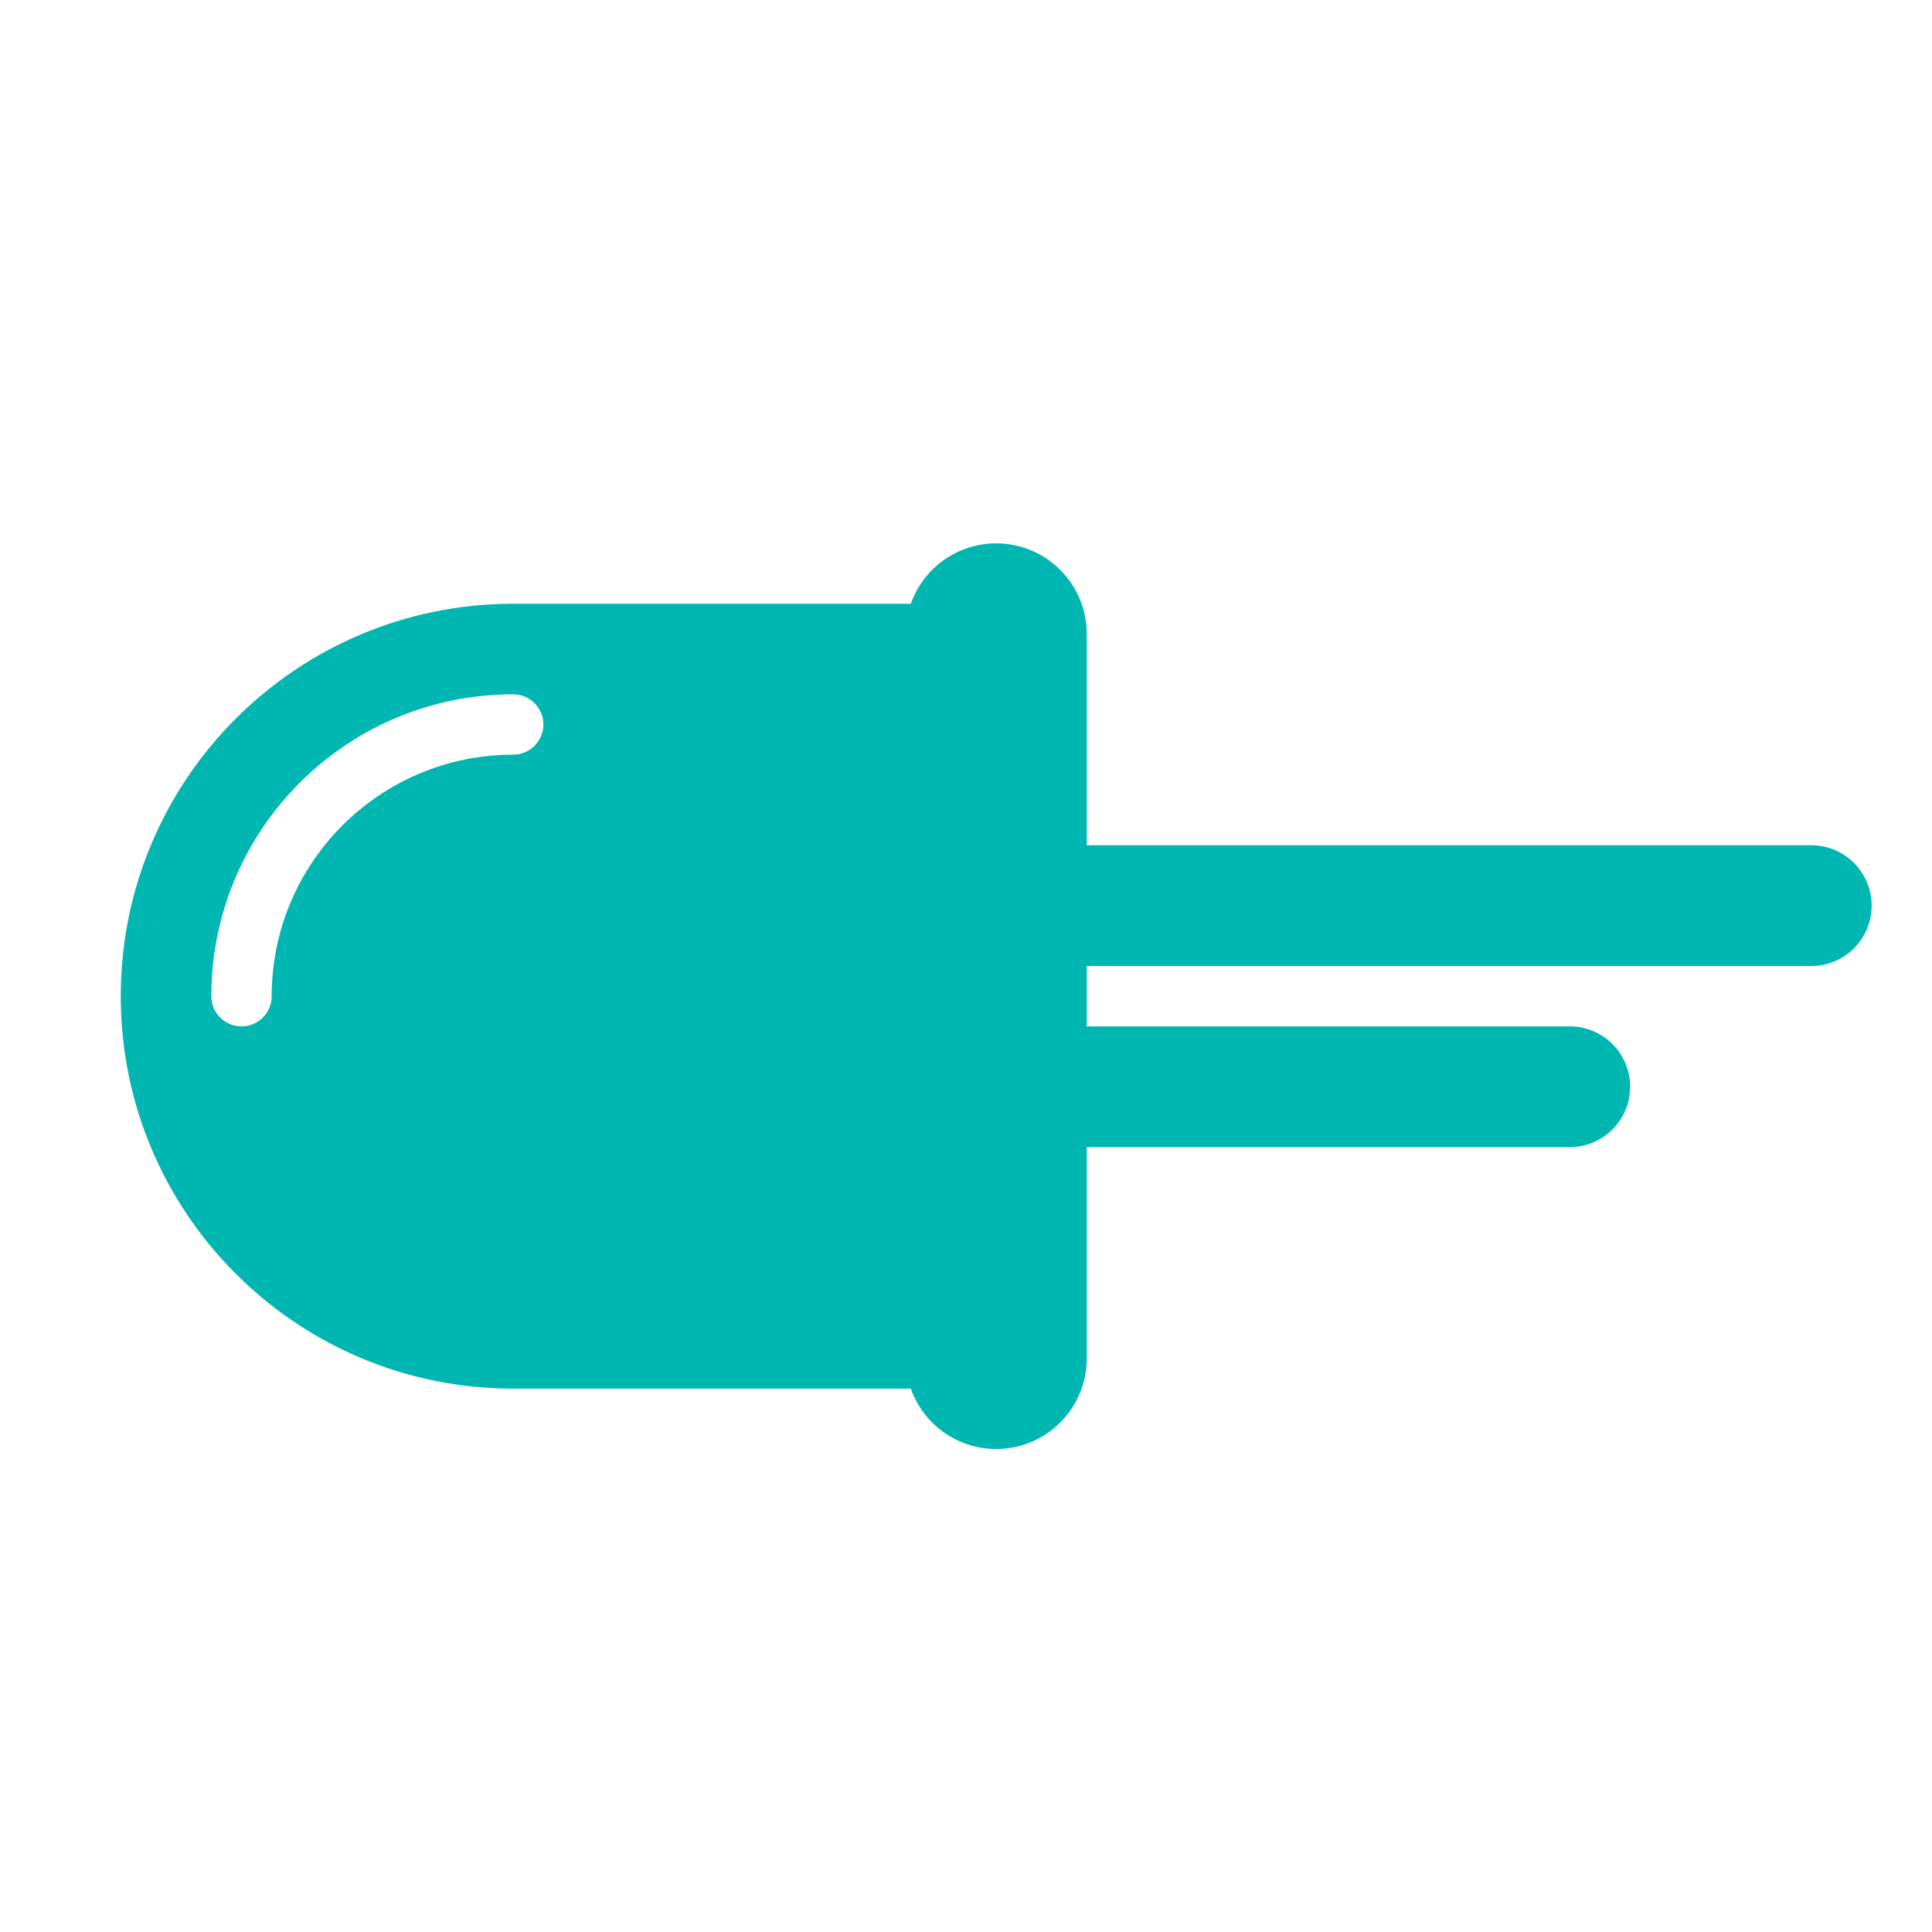
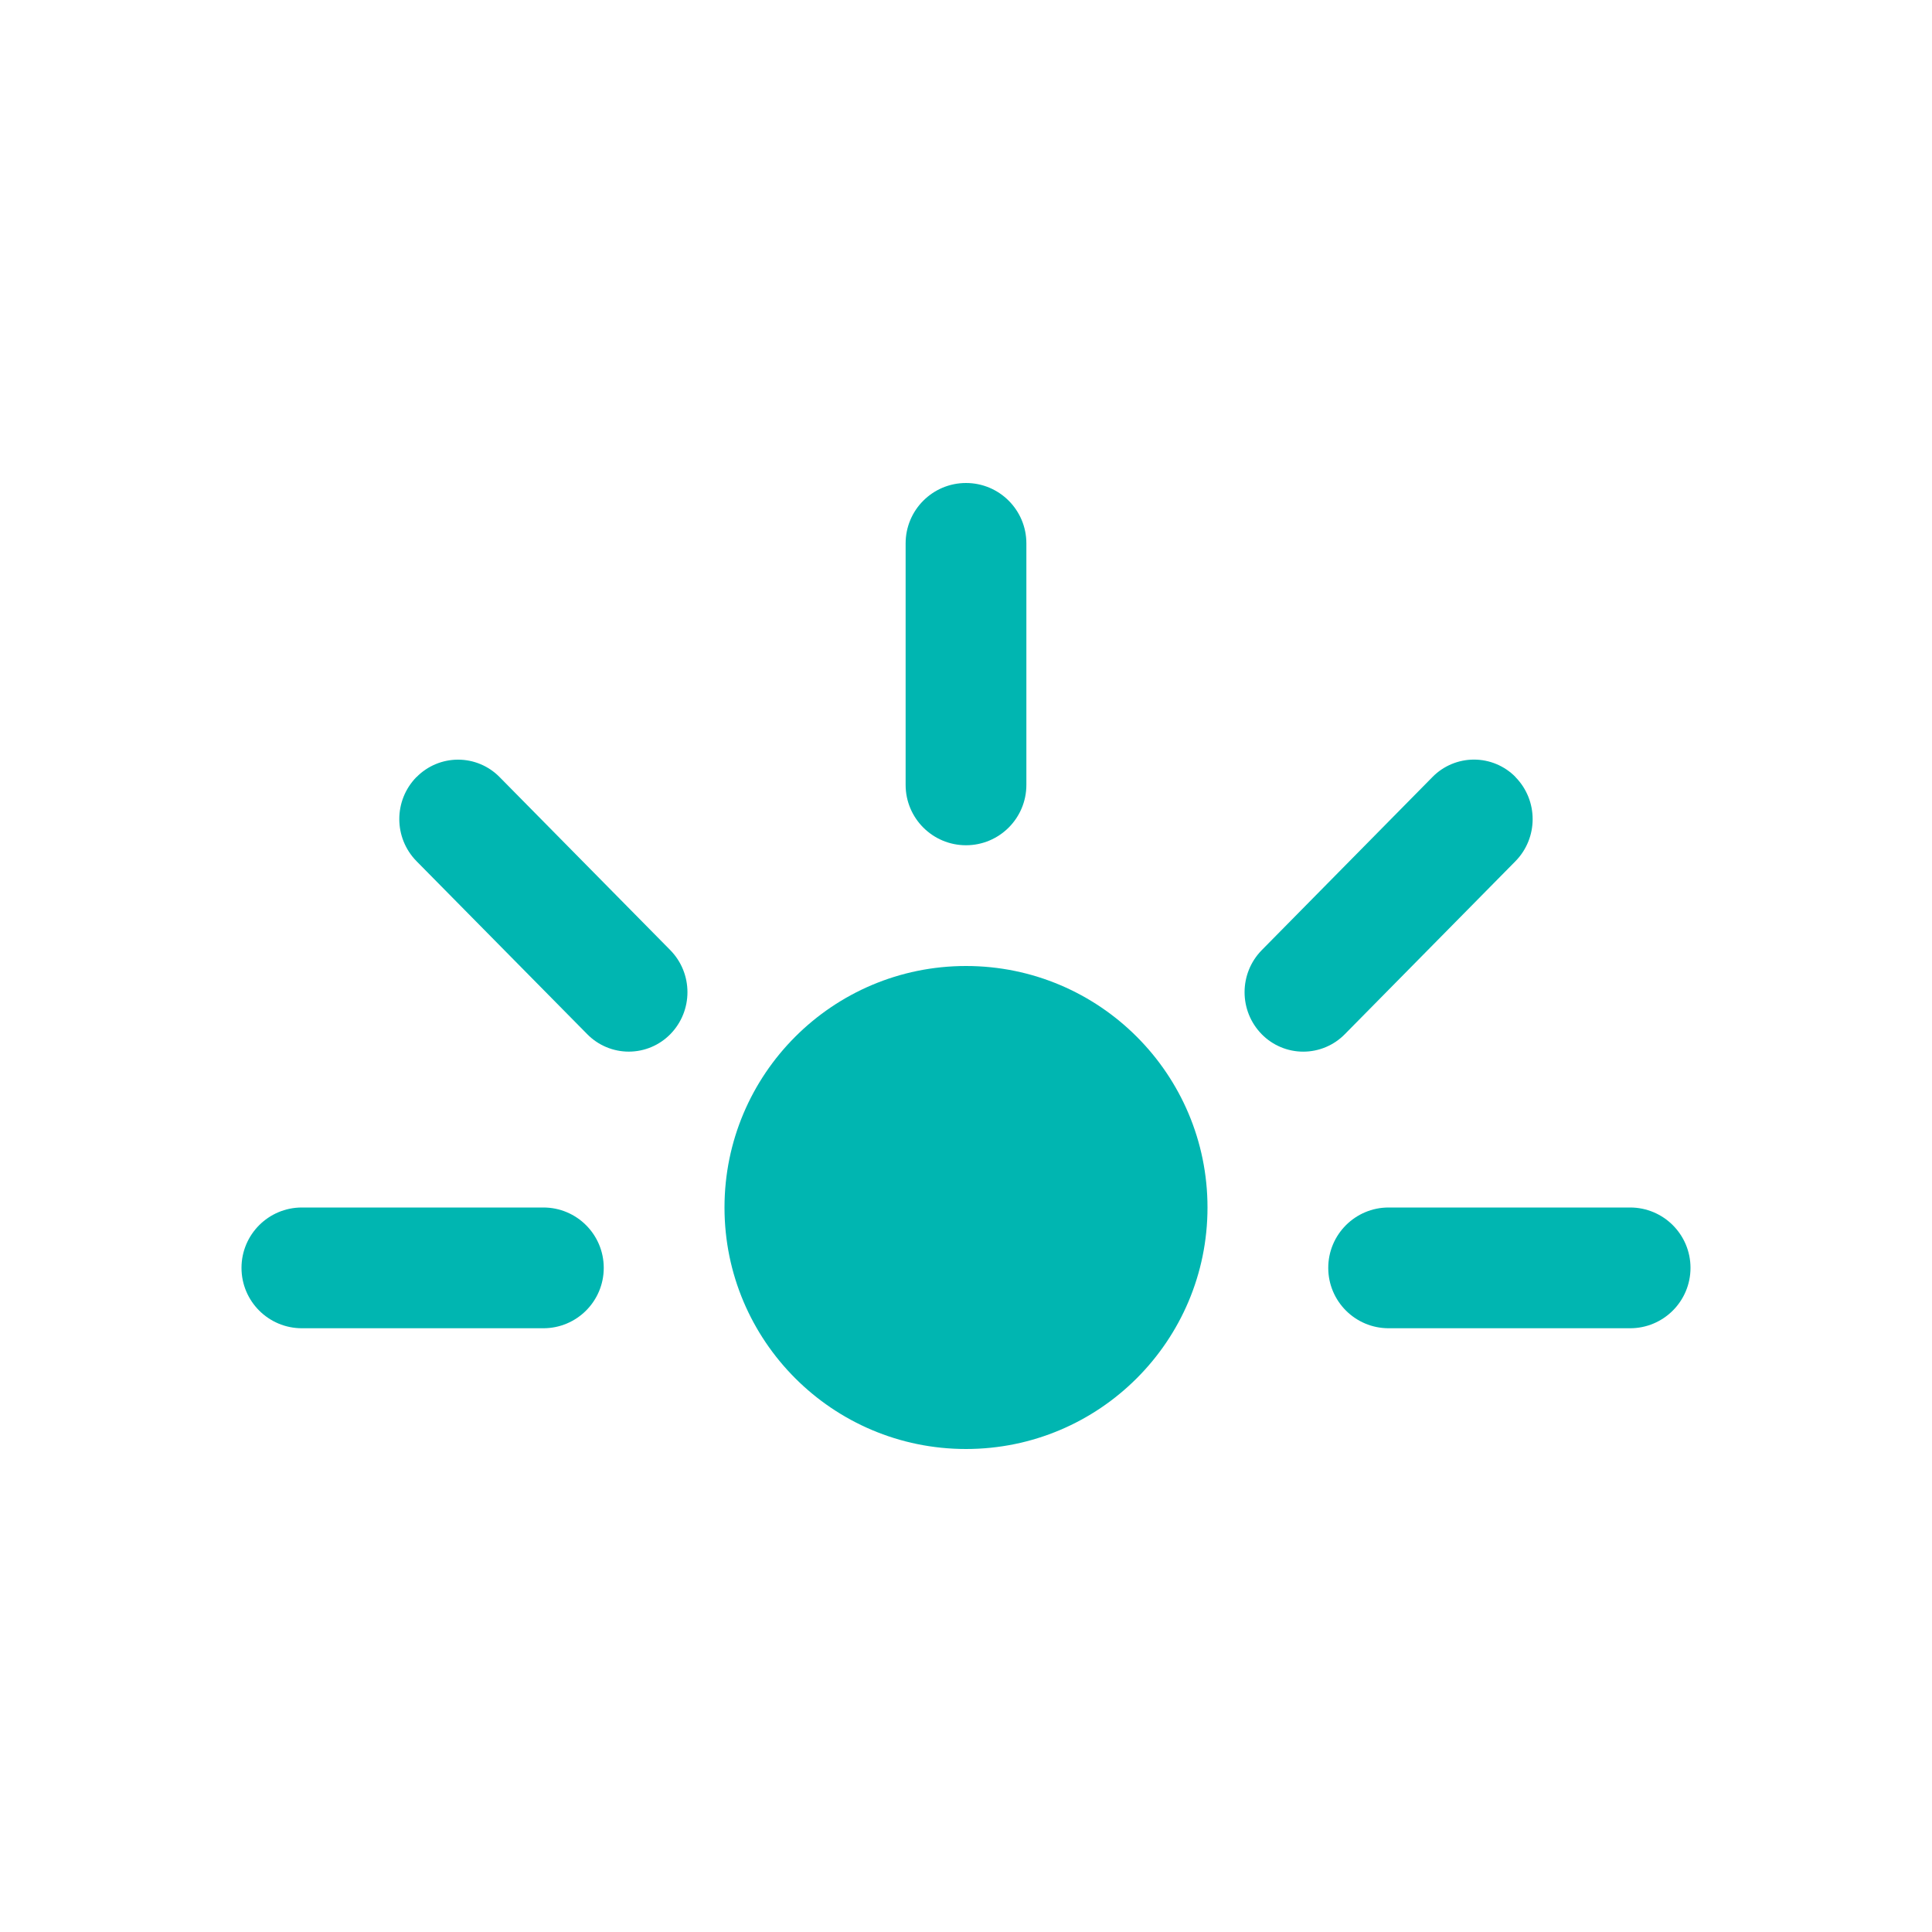
<svg xmlns="http://www.w3.org/2000/svg" width="32" height="32" viewBox="0 0 32 32">
-   <g fill="none" fill-rule="evenodd">
-     <path fill="#00B6B1" d="M18 17h8a1 1 0 0 1 0 2h-8v3.5a1.5 1.5 0 0 1-2.915.498A2.035 2.035 0 0 1 15 23H8.5a6.5 6.5 0 1 1 0-13H15c.028 0 .057 0 .085.002A1.5 1.5 0 0 1 18 10.5V14h12a1 1 0 0 1 0 2H18v1zm-9.5-5.5a5 5 0 0 0-5 5 .5.5 0 1 0 1 0 4 4 0 0 1 4-4 .5.5 0 1 0 0-1z" />
+   <g fill="#00B6B1" fill-rule="evenodd" transform="translate(4 8)">
+     <circle cx="12" cy="12" r="4" />
+     <rect width="2" height="6" x="11" rx="1" />
+     <path d="M21.1 4.87a.995.995 0 0 1 0 1.395l-2.827 2.866a.964.964 0 0 1-1.374 0 .995.995 0 0 1 .002-1.396l2.826-2.866a.964.964 0 0 1 1.374 0zM24 13a1 1 0 0 1-1 1h-4a1 1 0 0 1 0-2h4a1 1 0 0 1 1 1zM0 13a1 1 0 0 1 1-1h4a1 1 0 0 1 0 2H1a1 1 0 0 1-1-1zM2.9 4.87a.964.964 0 0 1 1.373-.001L7.1 7.735a.995.995 0 0 1 .002 1.395.964.964 0 0 1-1.374.001L2.9 6.265a.995.995 0 0 1-.002-1.395z" />
  </g>
</svg>
